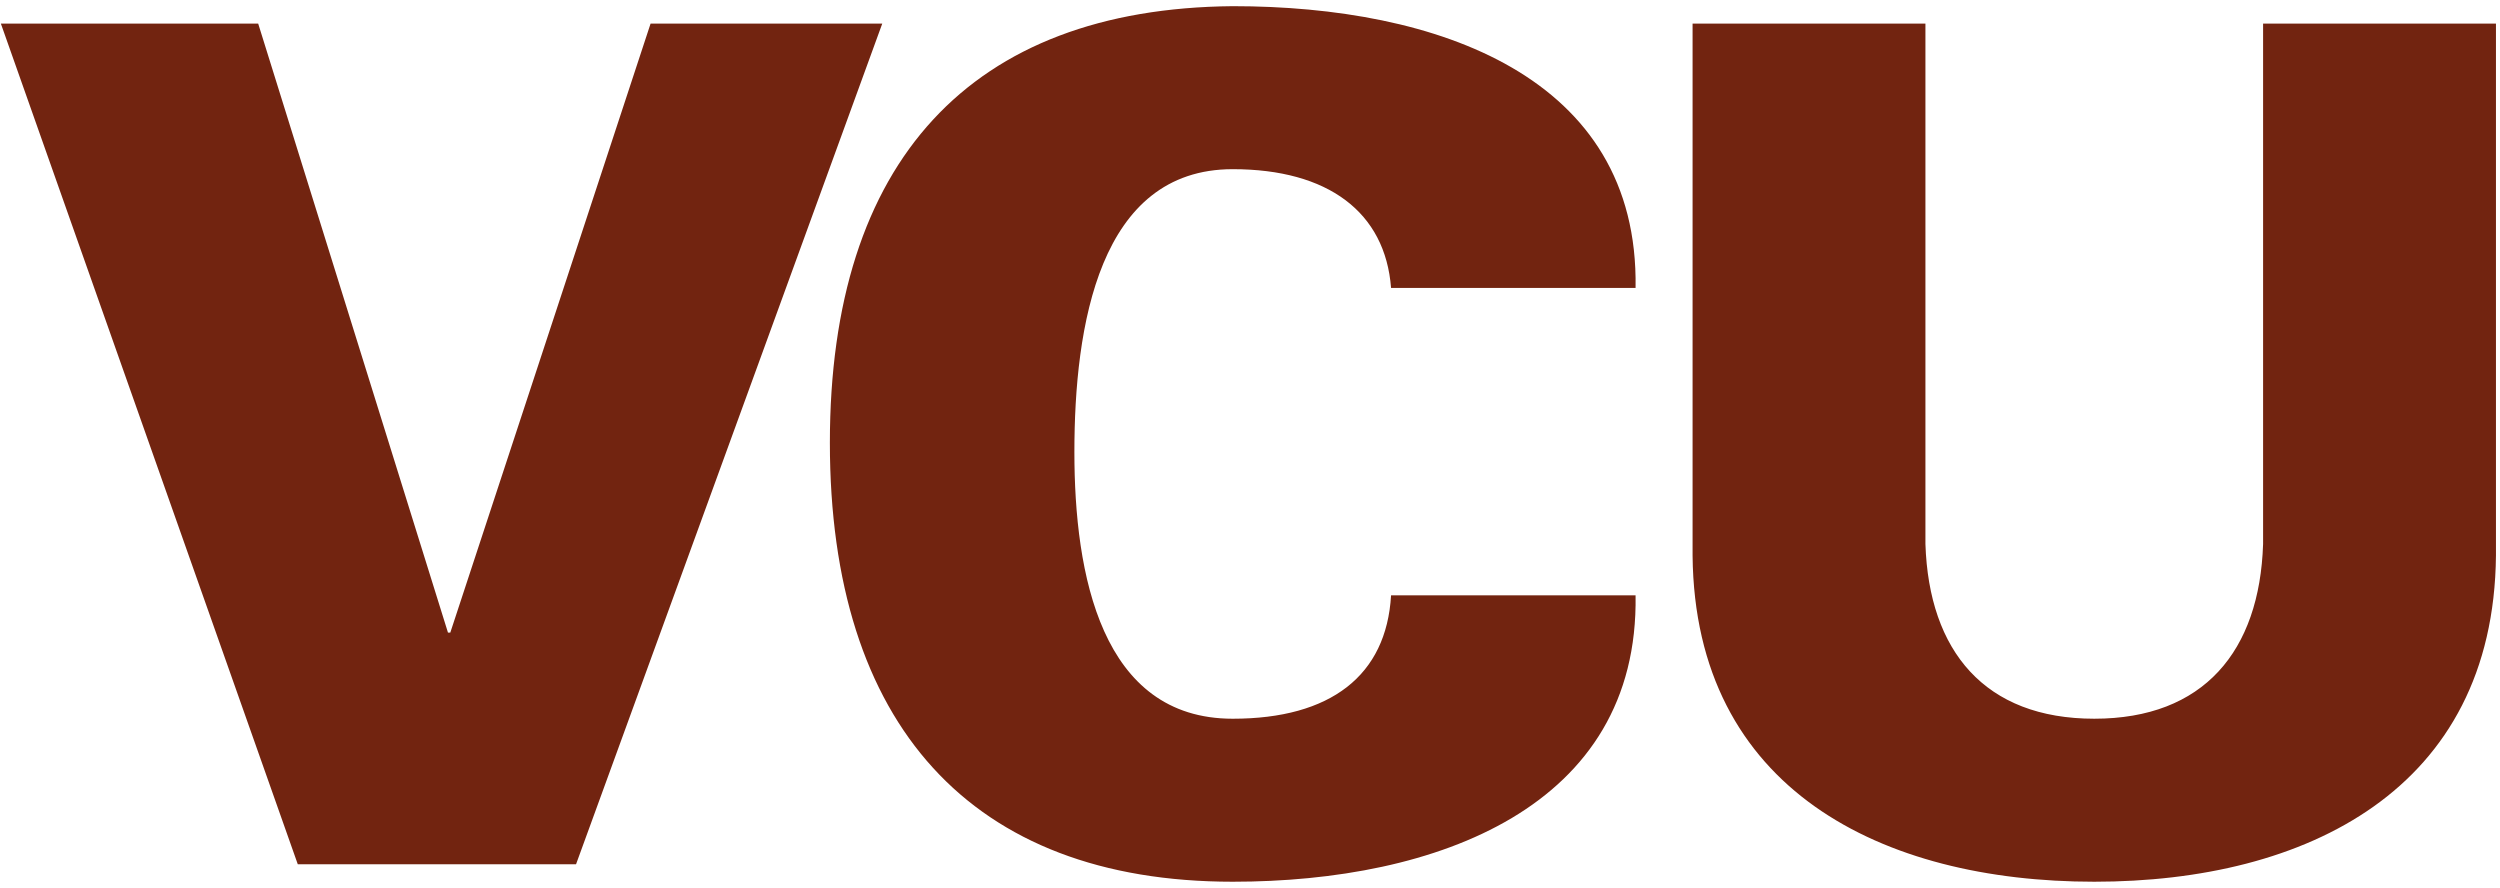
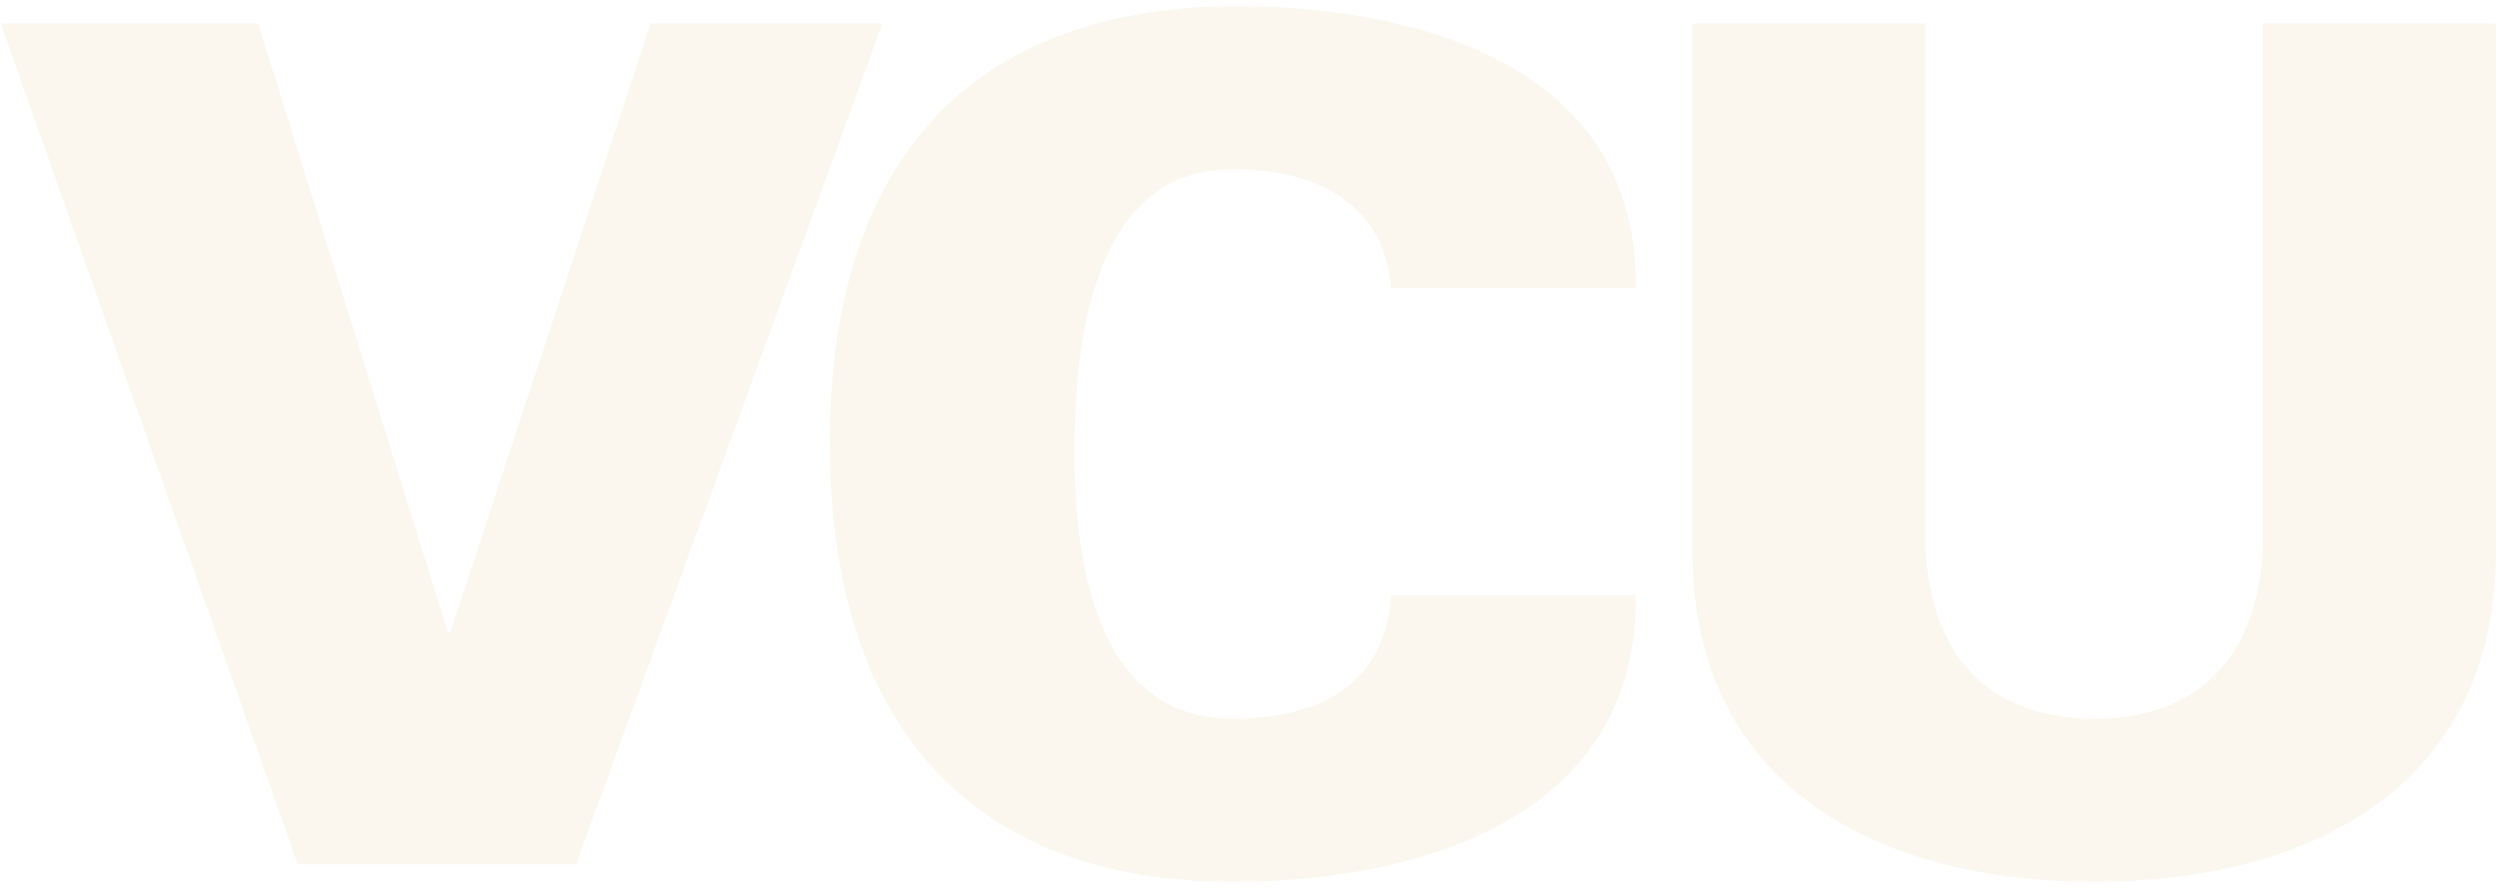
<svg xmlns="http://www.w3.org/2000/svg" xml:space="preserve" width="355" height="126" overflow="visible">
-   <path fill="#722410" d="M92.381 3.355h32.899l-43.482 119.37h-39.513l-42.161-119.37h36.539l26.948 86.471h.332l28.438-86.471zM197.531 40.886c-.826-10.746-8.928-16.863-22.485-16.863-19.013 0-22.483 22.32-22.483 40.175 0 17.36 3.8 37.861 22.483 37.861 13.89 0 21.825-6.115 22.485-17.523h34.72c.496 30.09-28.271 40.67-57.205 40.67-37.199-.001-57.204-22.319-57.204-62.331 0-40.01 20.005-61.669 57.204-61.998 28.935 0 57.701 9.92 57.205 40.009h-34.72zM354.426 3.355v75.557c-.332 33.233-26.95 46.293-57.041 46.293s-56.709-13.06-57.039-46.293v-75.557h33.065v73.903c.496 15.212 8.435 24.8 23.974 24.8 15.54 0 23.478-9.588 23.974-24.8v-73.903h33.067z" />
+   <path fill="#FBF6EE" d="M92.381 3.355h32.899l-43.482 119.37h-39.513l-42.161-119.37h36.539l26.948 86.471h.332l28.438-86.471zM197.531 40.886c-.826-10.746-8.928-16.863-22.485-16.863-19.013 0-22.483 22.32-22.483 40.175 0 17.36 3.8 37.861 22.483 37.861 13.89 0 21.825-6.115 22.485-17.523h34.72c.496 30.09-28.271 40.67-57.205 40.67-37.199-.001-57.204-22.319-57.204-62.331 0-40.01 20.005-61.669 57.204-61.998 28.935 0 57.701 9.92 57.205 40.009h-34.72zM354.426 3.355v75.557c-.332 33.233-26.95 46.293-57.041 46.293s-56.709-13.06-57.039-46.293v-75.557h33.065v73.903c.496 15.212 8.435 24.8 23.974 24.8 15.54 0 23.478-9.588 23.974-24.8v-73.903h33.067z" />
</svg>
